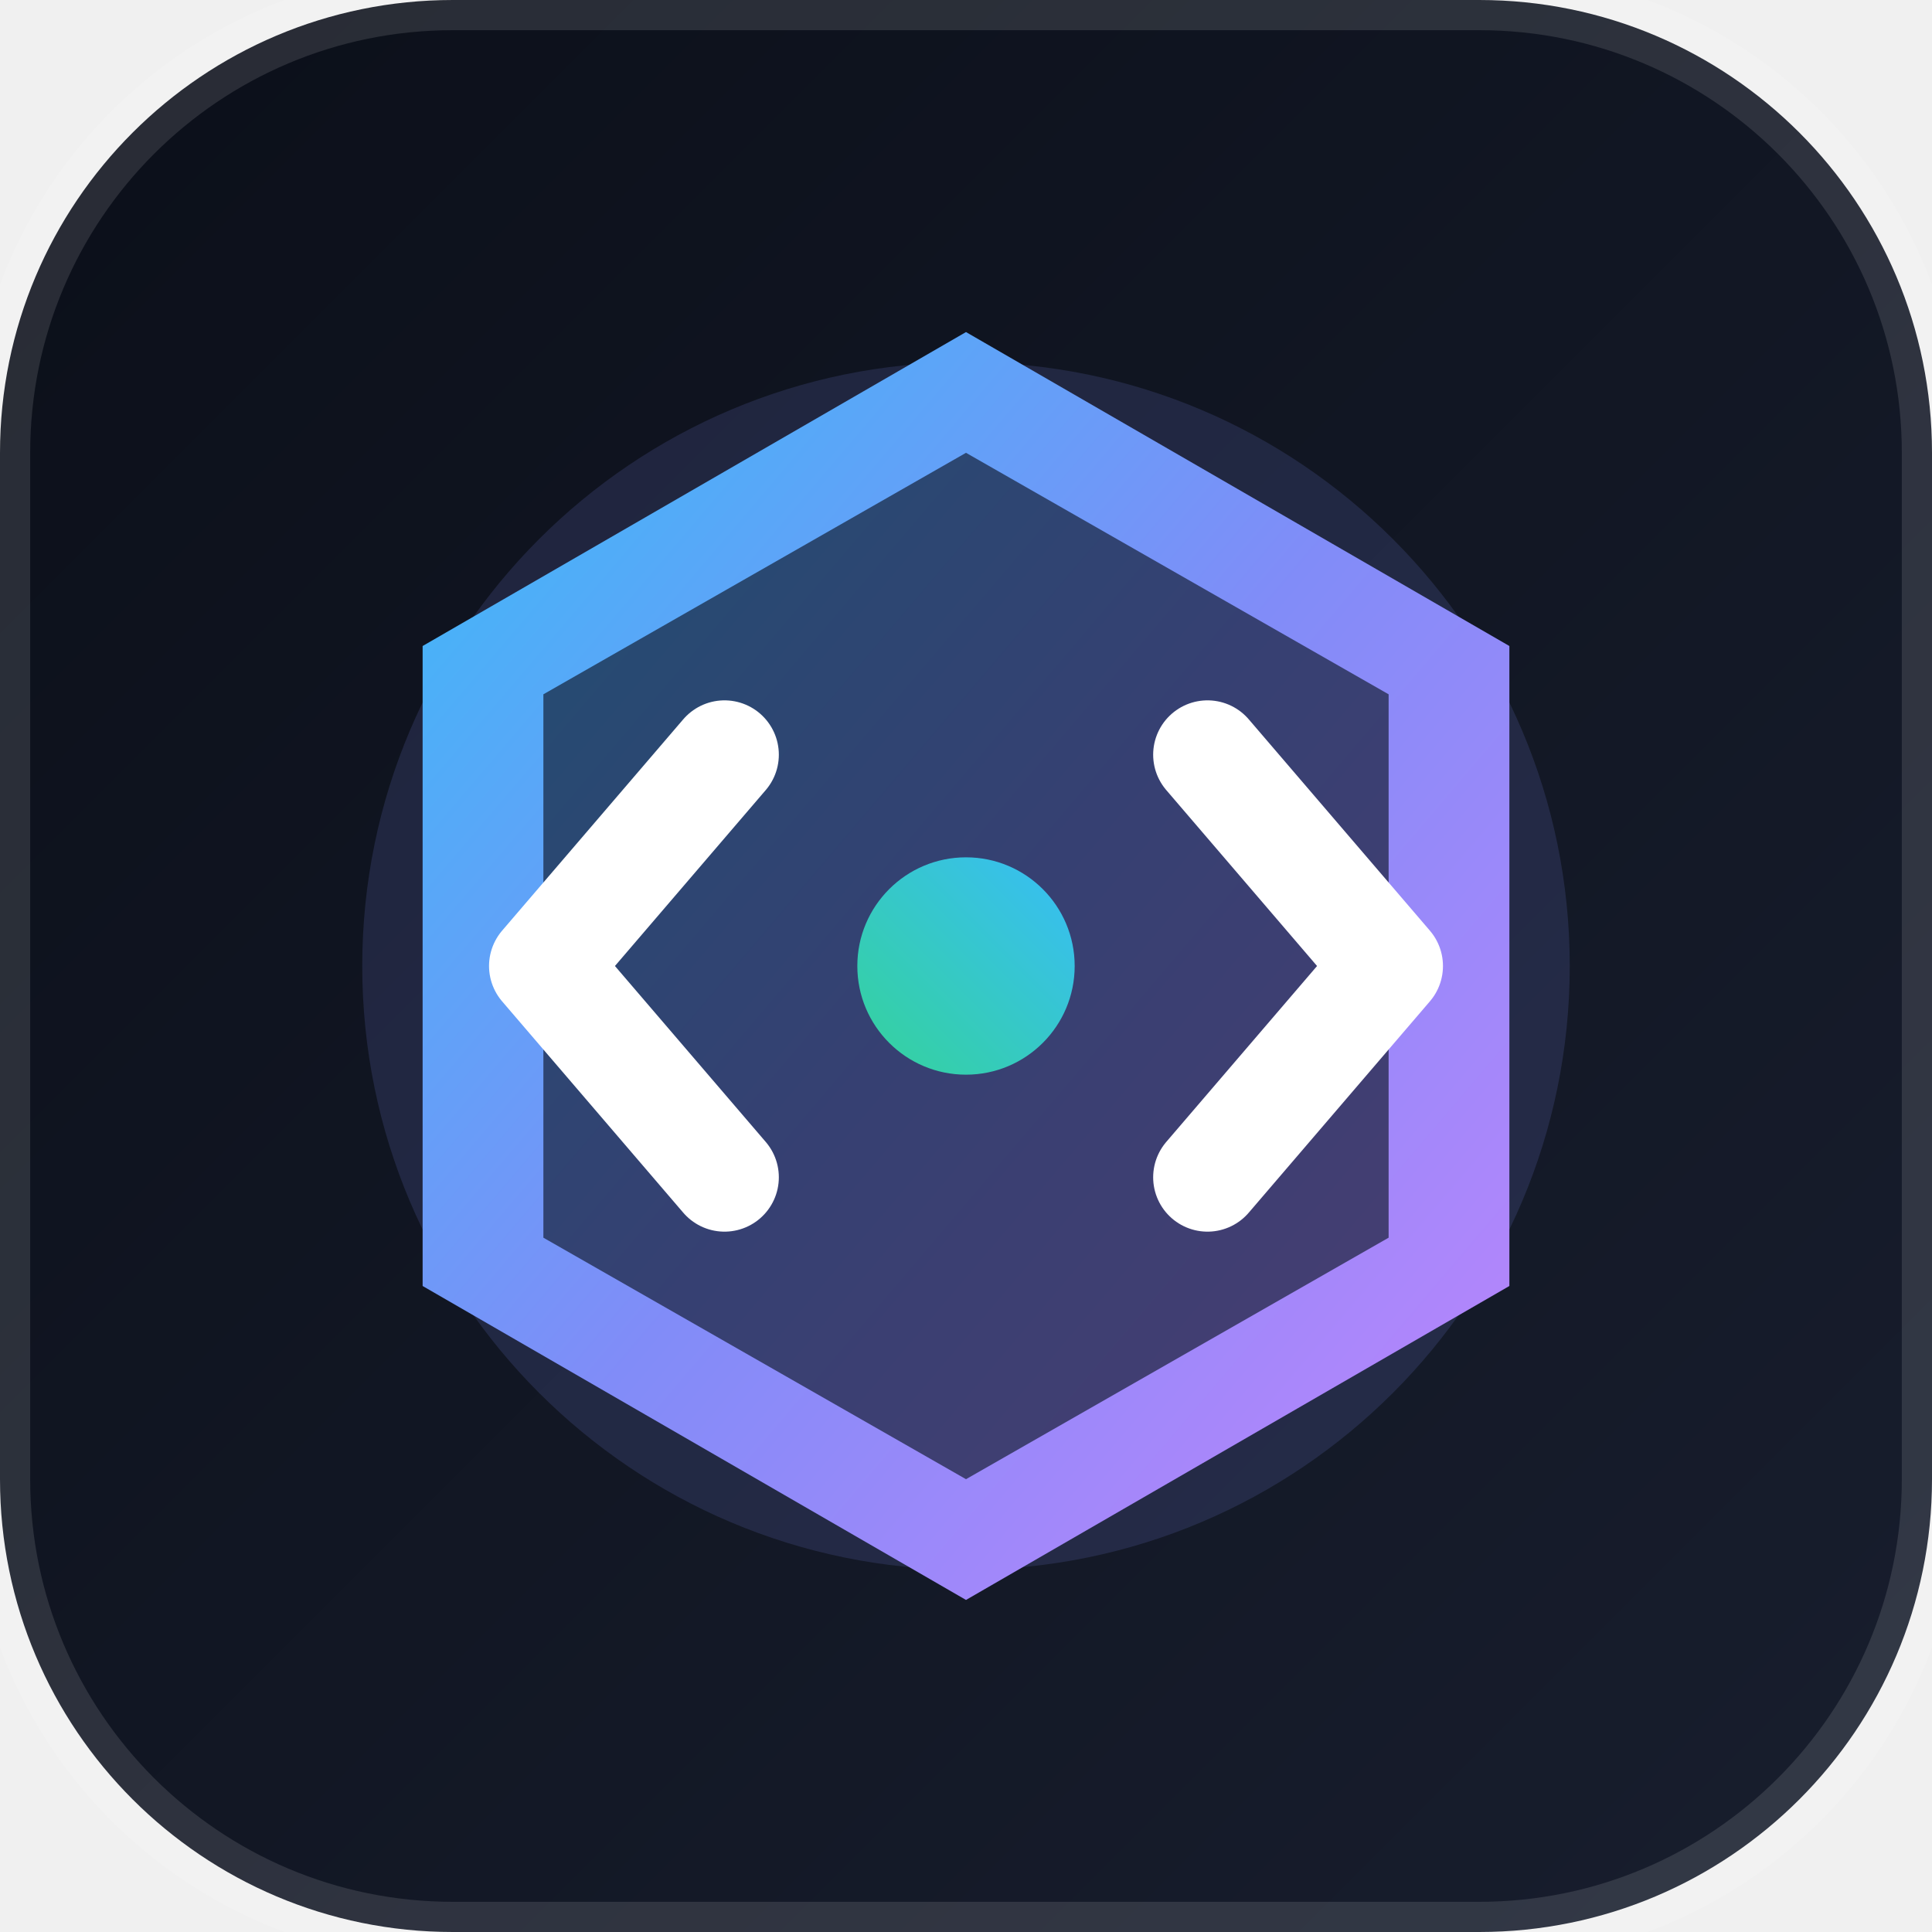
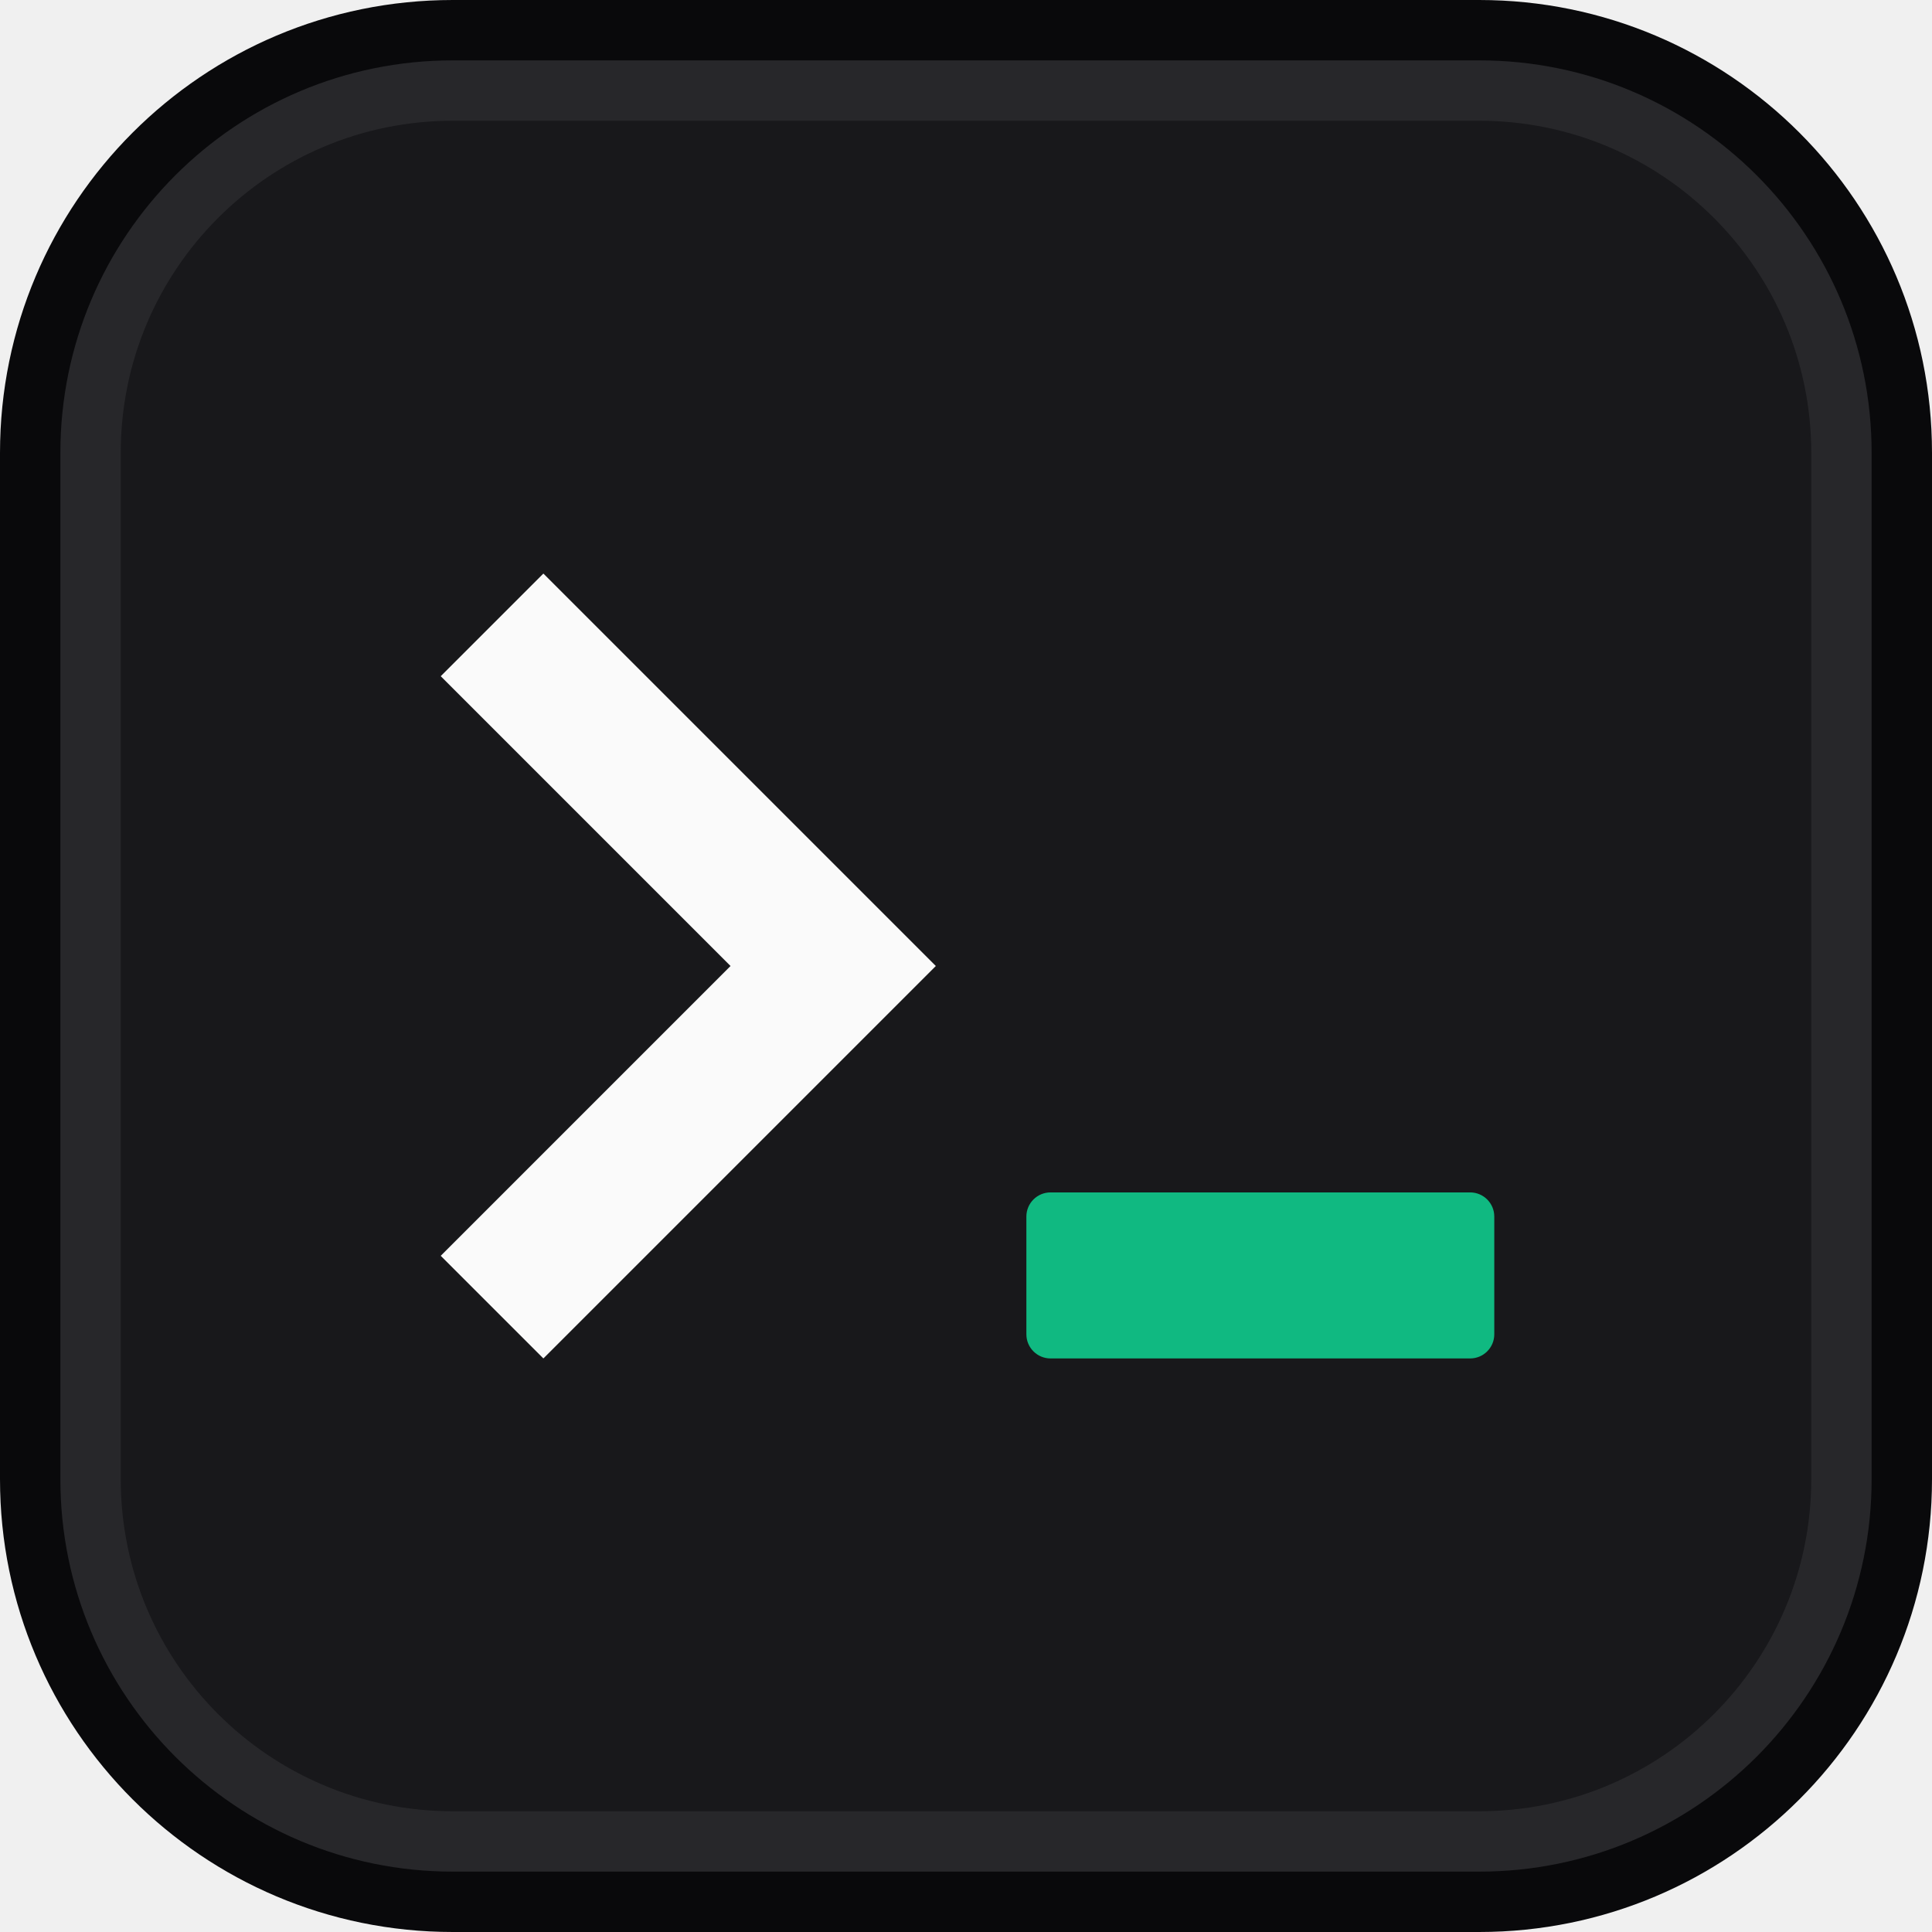
<svg xmlns="http://www.w3.org/2000/svg" viewBox="0 0 32 32" fill="none">
-   <defs>
-     <linearGradient id="bgGrad" x1="0%" y1="0%" x2="100%" y2="100%">
-       <stop offset="0%" stop-color="#0b0f19" />
-       <stop offset="100%" stop-color="#181e2e" />
-     </linearGradient>
-     <linearGradient id="grad1" x1="0%" y1="0%" x2="100%" y2="100%">
-       <stop offset="0%" stop-color="#38BDF8" />
-       <stop offset="50%" stop-color="#818CF8" />
-       <stop offset="100%" stop-color="#C084FC" />
-     </linearGradient>
-     <linearGradient id="grad2" x1="0%" y1="100%" x2="100%" y2="0%">
-       <stop offset="0%" stop-color="#34D399" />
-       <stop offset="100%" stop-color="#38BDF8" />
-     </linearGradient>
-   </defs>
-   <rect width="32" height="32" rx="7.5" fill="url(#bgGrad)" stroke="rgba(255,255,255,0.12)" stroke-width="1" />
-   <circle cx="16" cy="16" r="10" fill="#818CF8" opacity="0.15" />
-   <path d="M16 5.5L25 10.7V21.3L16 26.5L7 21.3V10.7L16 5.5Z" fill="url(#grad1)" />
-   <path d="M16 7.5L23 11.5V20.5L16 24.5L9 20.5V11.5L16 7.5Z" fill="rgba(15,23,42,0.65)" />
-   <path d="M12 12.5L9 16L12 19.5" stroke="#FFFFFF" stroke-width="1.8" stroke-linecap="round" stroke-linejoin="round" />
-   <path d="M20 12.5L23 16L20 19.5" stroke="#FFFFFF" stroke-width="1.8" stroke-linecap="round" stroke-linejoin="round" />
-   <circle cx="16" cy="16" r="1.8" fill="url(#grad2)" />
+   <rect width="32" height="32" rx="7.5" fill="#09090B" />
+   <rect x="1.5" y="1.5" width="29" height="29" rx="6" fill="#18181B" stroke="#27272A" stroke-width="1" />
+   <path d="M9 9.5L15.5 16L9 22.5L7.3 20.8L12.1 16L7.3 11.2Z" fill="#FAFAFA" />
+   <rect x="17" y="19.75" width="7.75" height="2.75" rx="0.4" fill="#10B981" />
</svg>
